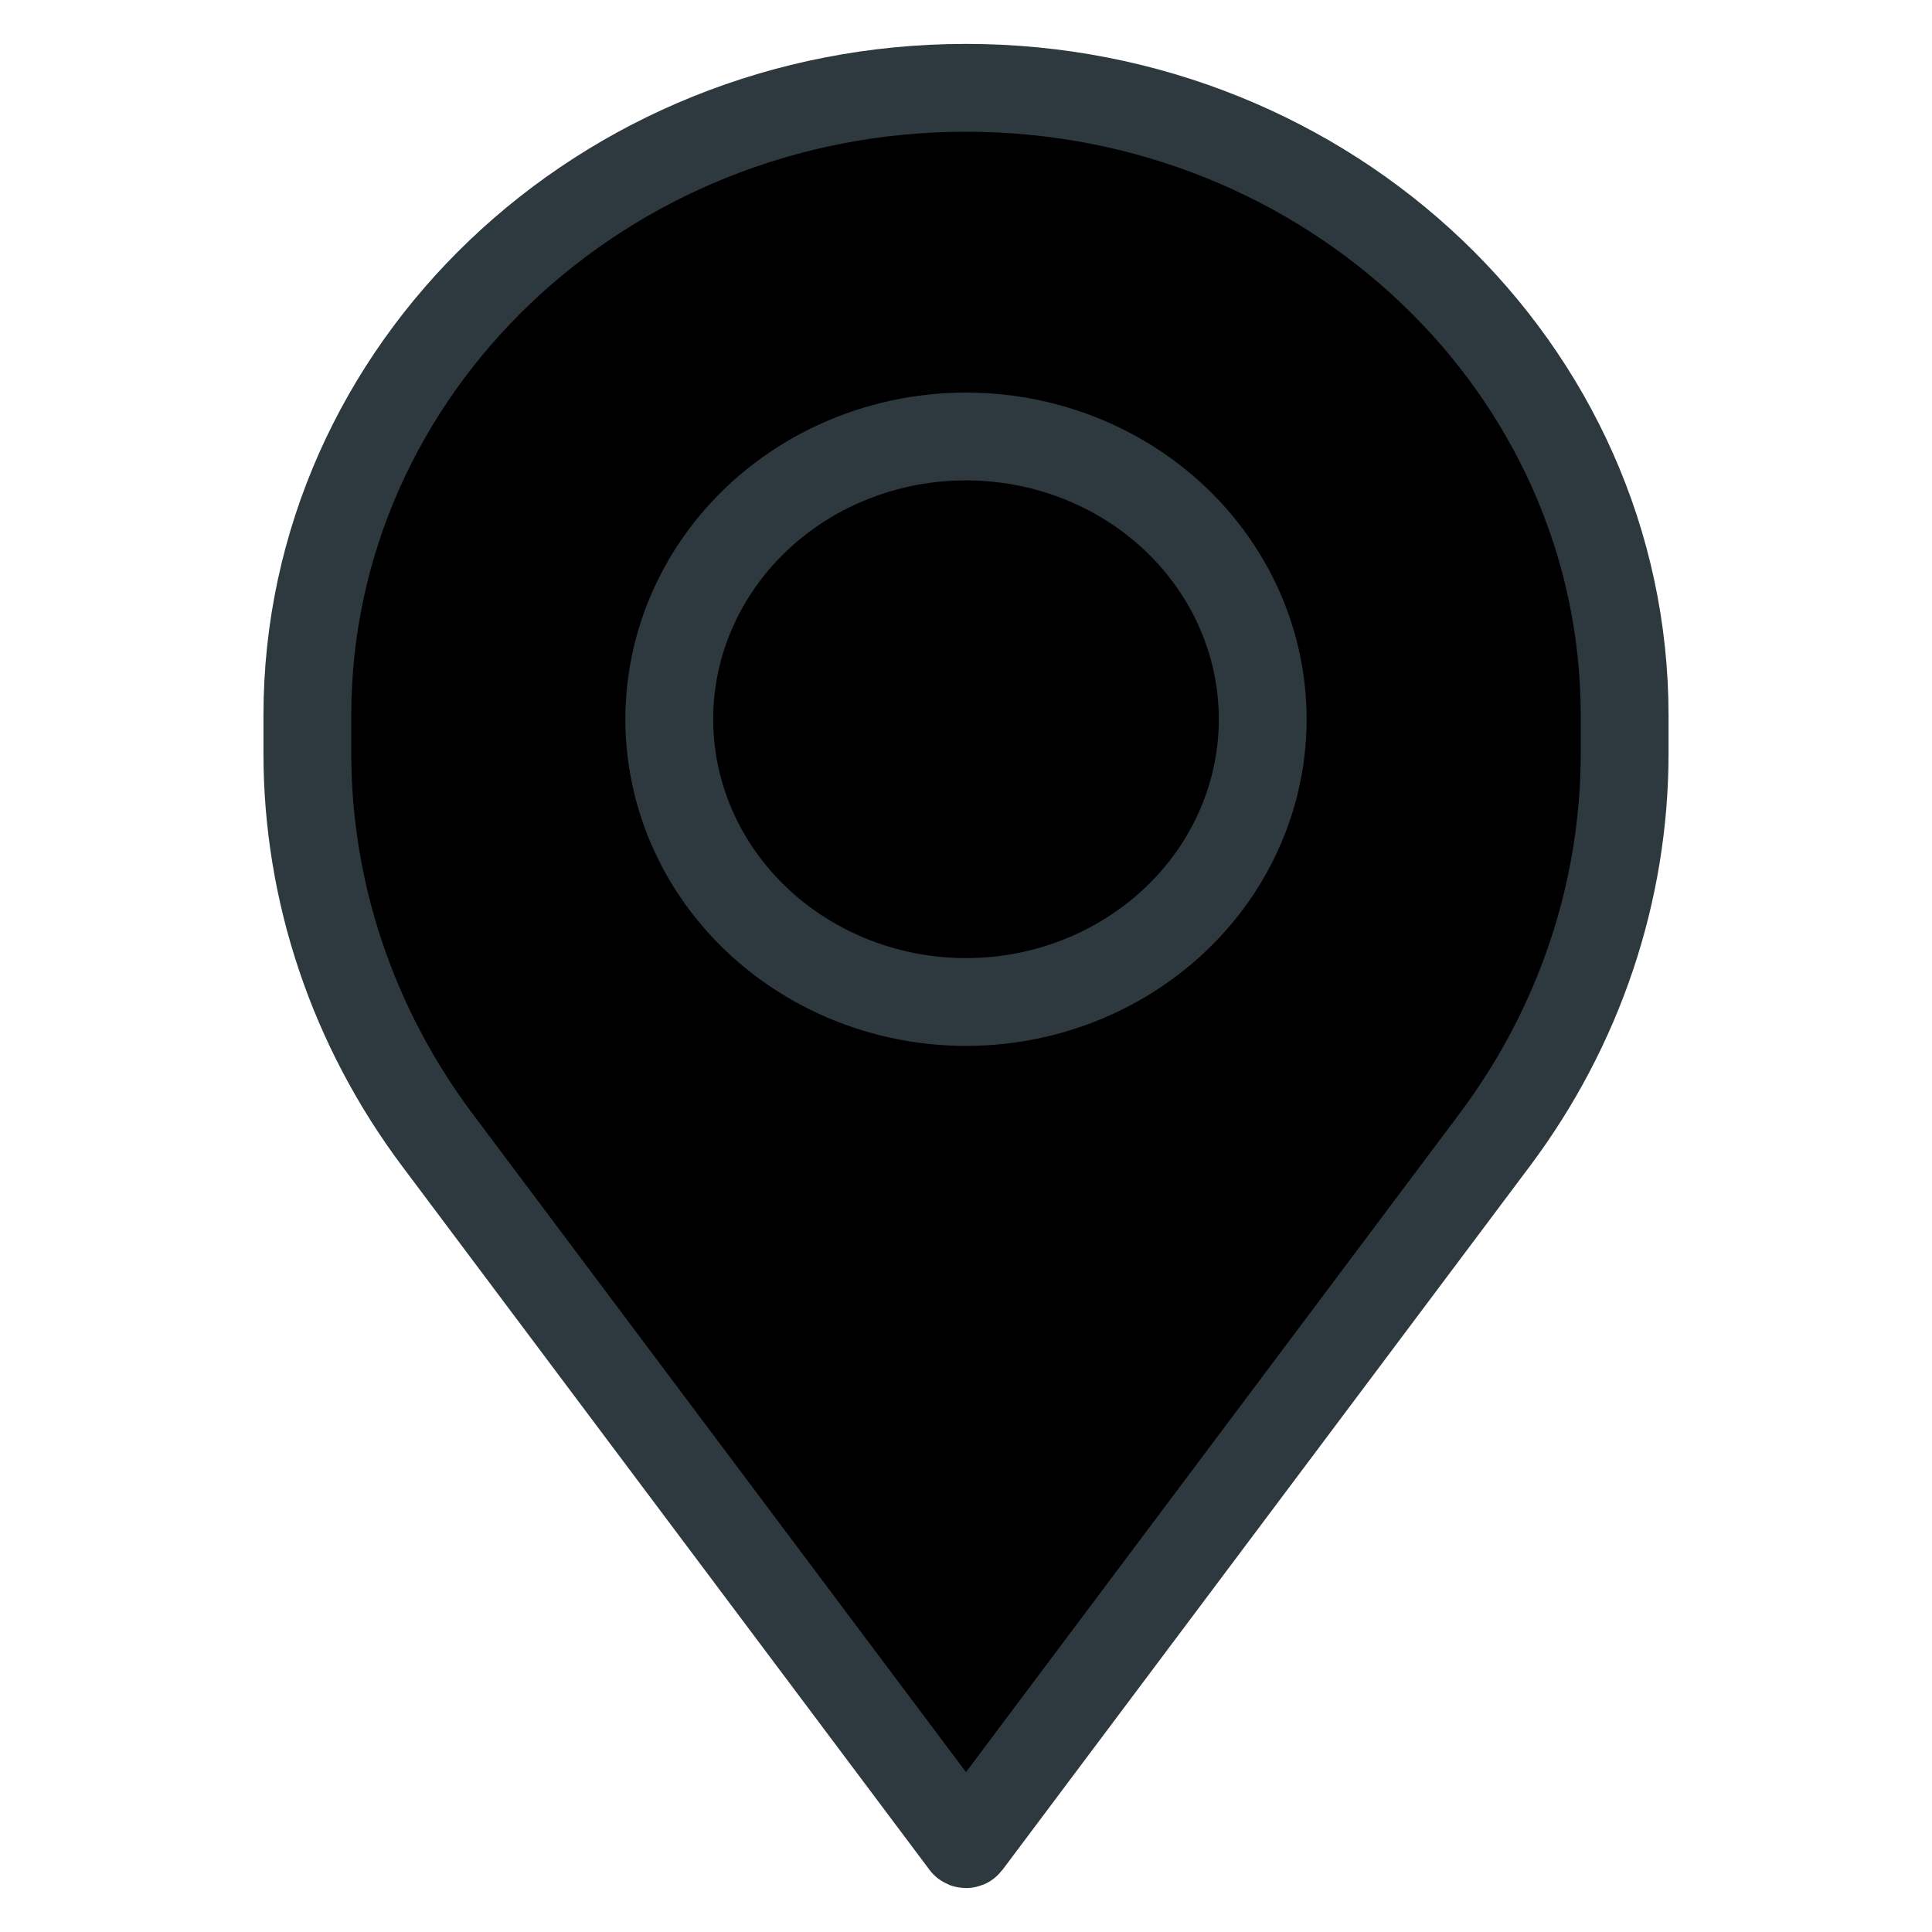
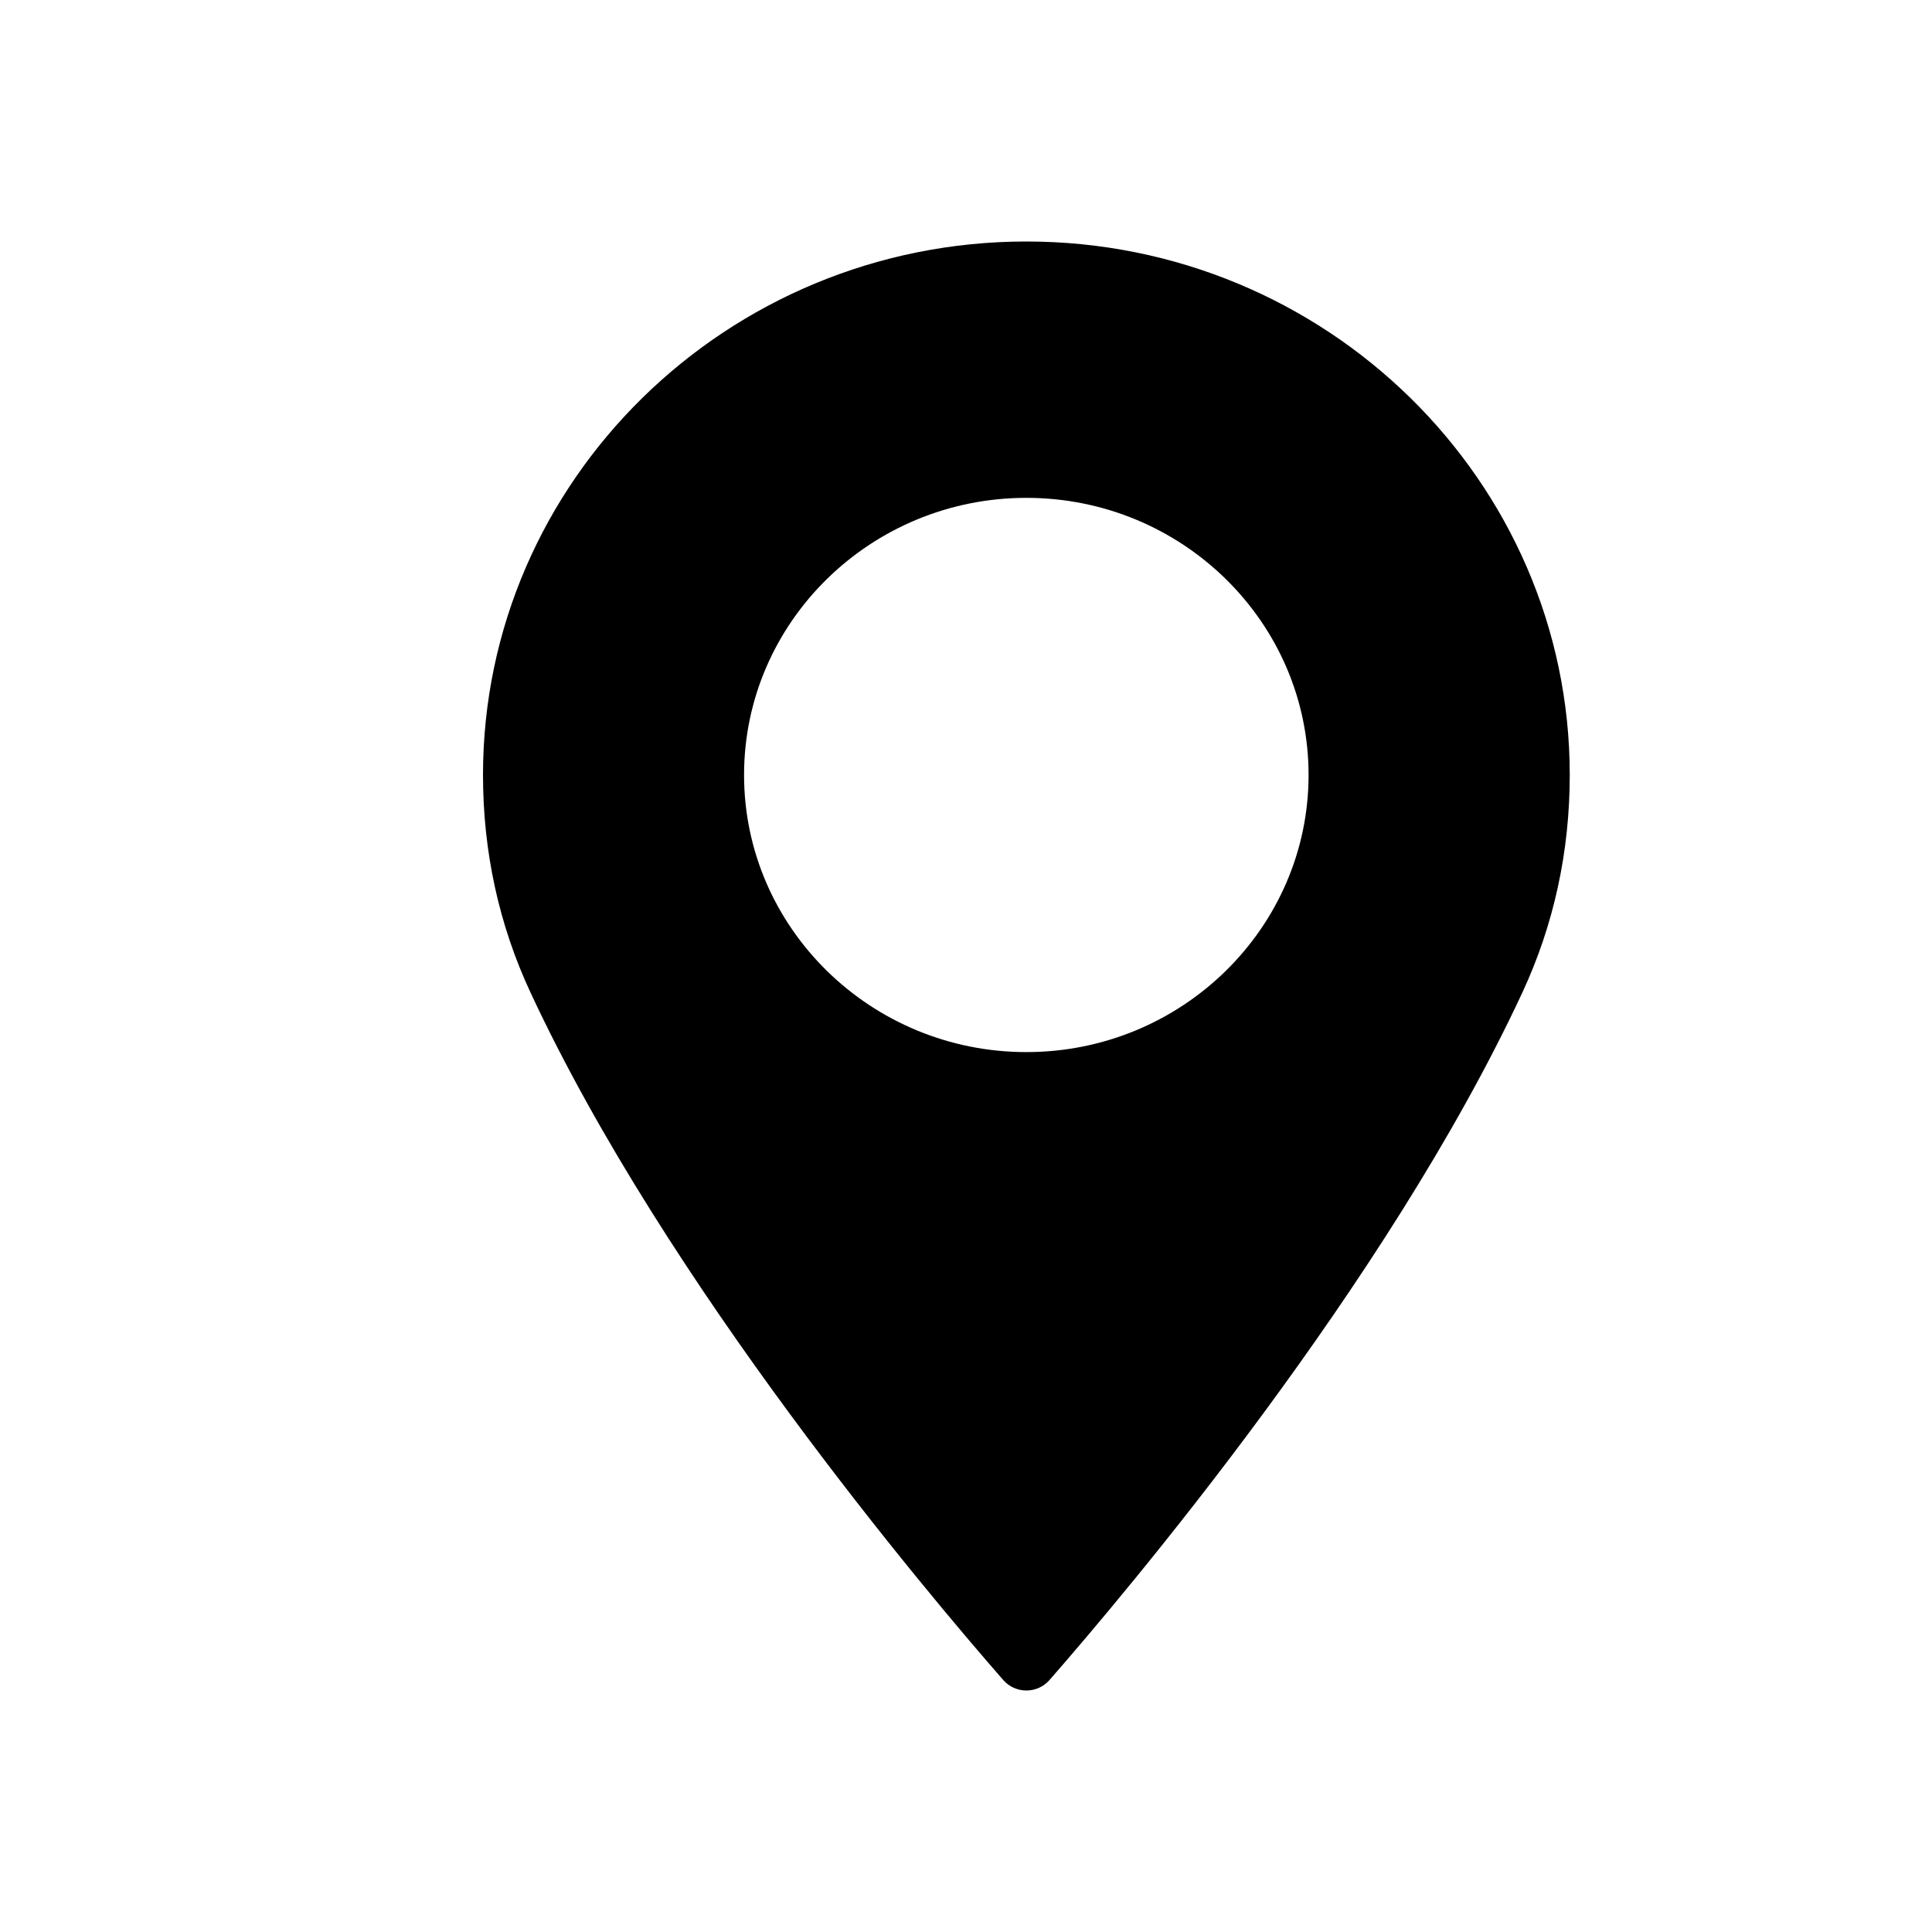
- <svg xmlns="http://www.w3.org/2000/svg" width="22" height="22" viewBox="0 0 22 22">
-   <g id="icon/pin_stroke">
-     <g id="Vector">
-       <path d="M18.5 8.147C18.5 4.2 15.142 1 11 1C6.858 1 3.5 4.2 3.5 8.147V8.578C3.5 10.157 4.018 11.697 4.981 12.982L10.985 20.993C10.992 21.002 11.008 21.002 11.015 20.993L17.019 12.982C17.982 11.697 18.5 10.157 18.5 8.578V8.147Z" stroke="#2D383F" stroke-linecap="round" stroke-linejoin="round" />
-       <path d="M9.534 5.289C10.46 4.864 11.54 4.864 12.466 5.289C13.392 5.714 14.065 6.518 14.294 7.473C14.523 8.429 14.283 9.431 13.642 10.197C13 10.963 12.028 11.41 11 11.41C9.972 11.41 9 10.963 8.358 10.197C7.717 9.431 7.477 8.429 7.706 7.473C7.935 6.518 8.608 5.714 9.534 5.289Z" stroke="#2D383F" stroke-linecap="round" stroke-linejoin="round" />
-     </g>
+ <svg xmlns="http://www.w3.org/2000/svg" width="16" height="16" viewBox="0 0 16 16">
+   <g id="Frame 38">
+     <path id="icon/pin" d="M8.5 2C6.019 2 4 3.982 4 6.418C4 7.053 4.132 7.66 4.394 8.221C5.519 10.638 7.676 13.19 8.31 13.915C8.358 13.969 8.427 14 8.5 14C8.573 14 8.642 13.969 8.69 13.915C9.324 13.19 11.481 10.639 12.607 8.221C12.868 7.66 13 7.053 13 6.418C13 3.982 10.981 2 8.5 2ZM8.5 8.713C7.211 8.713 6.162 7.683 6.162 6.418C6.162 5.152 7.211 4.123 8.5 4.123C9.789 4.123 10.837 5.152 10.837 6.418C10.837 7.683 9.789 8.713 8.5 8.713Z" />
  </g>
</svg>
